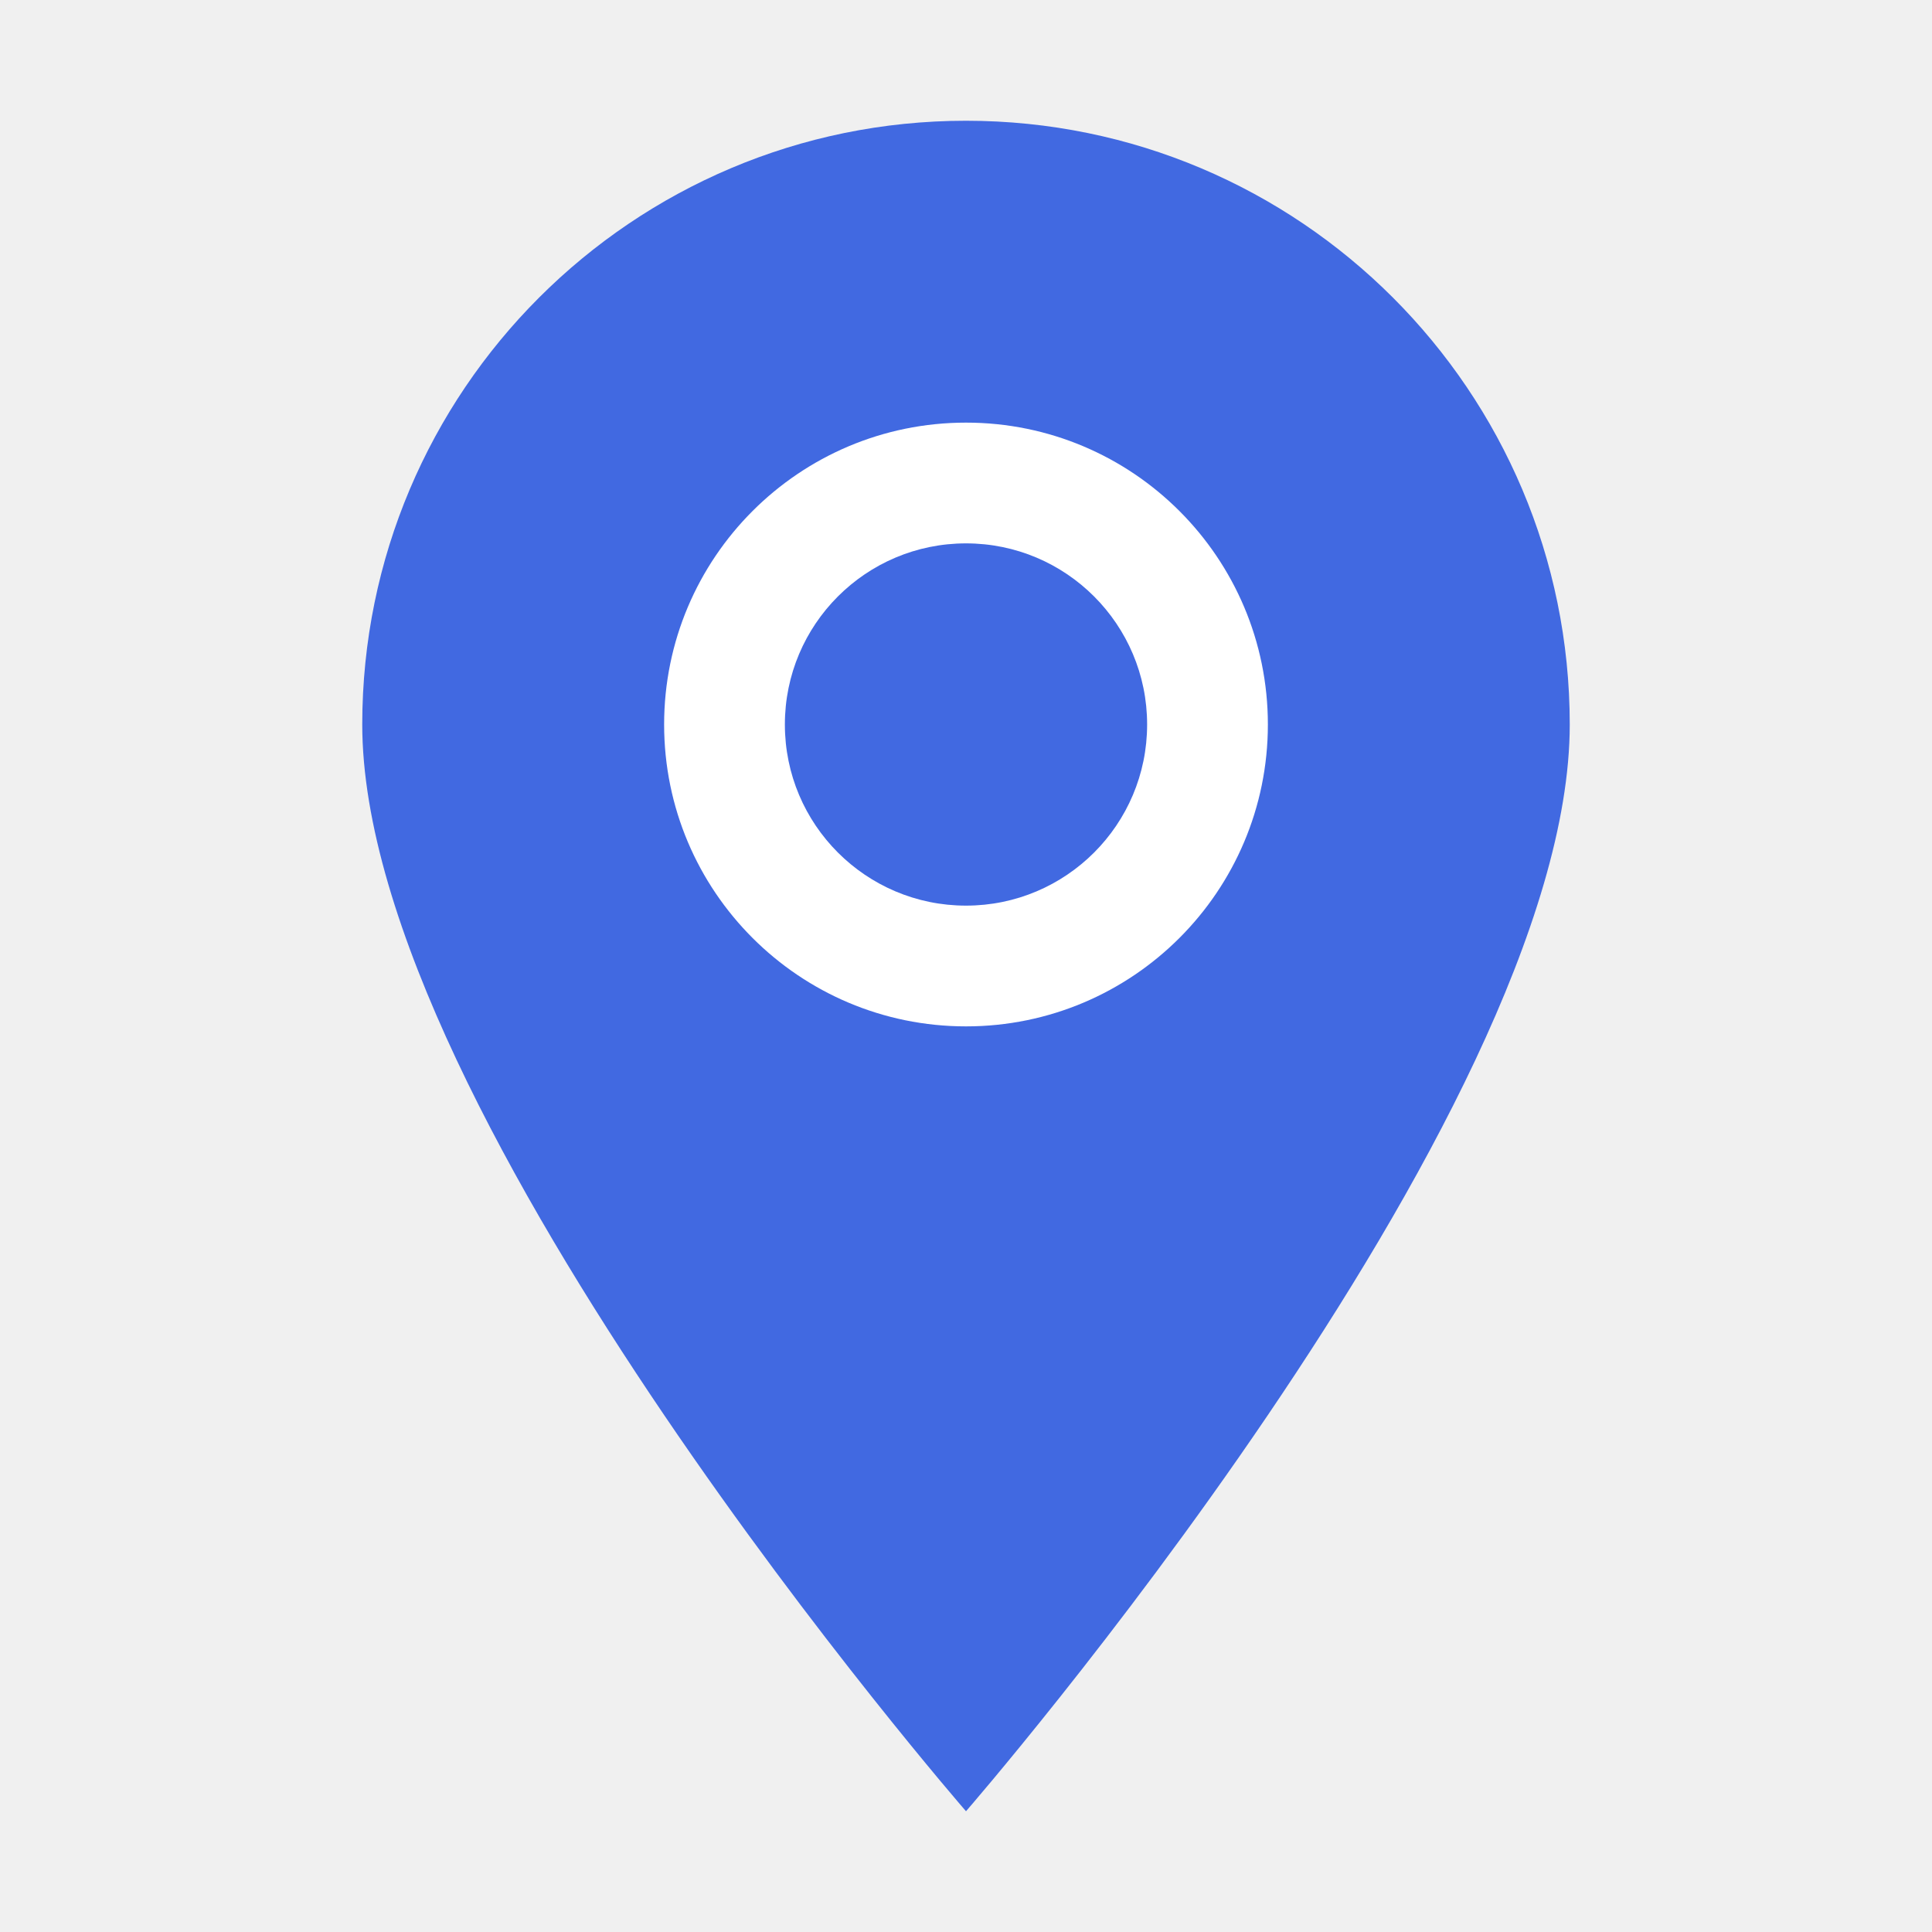
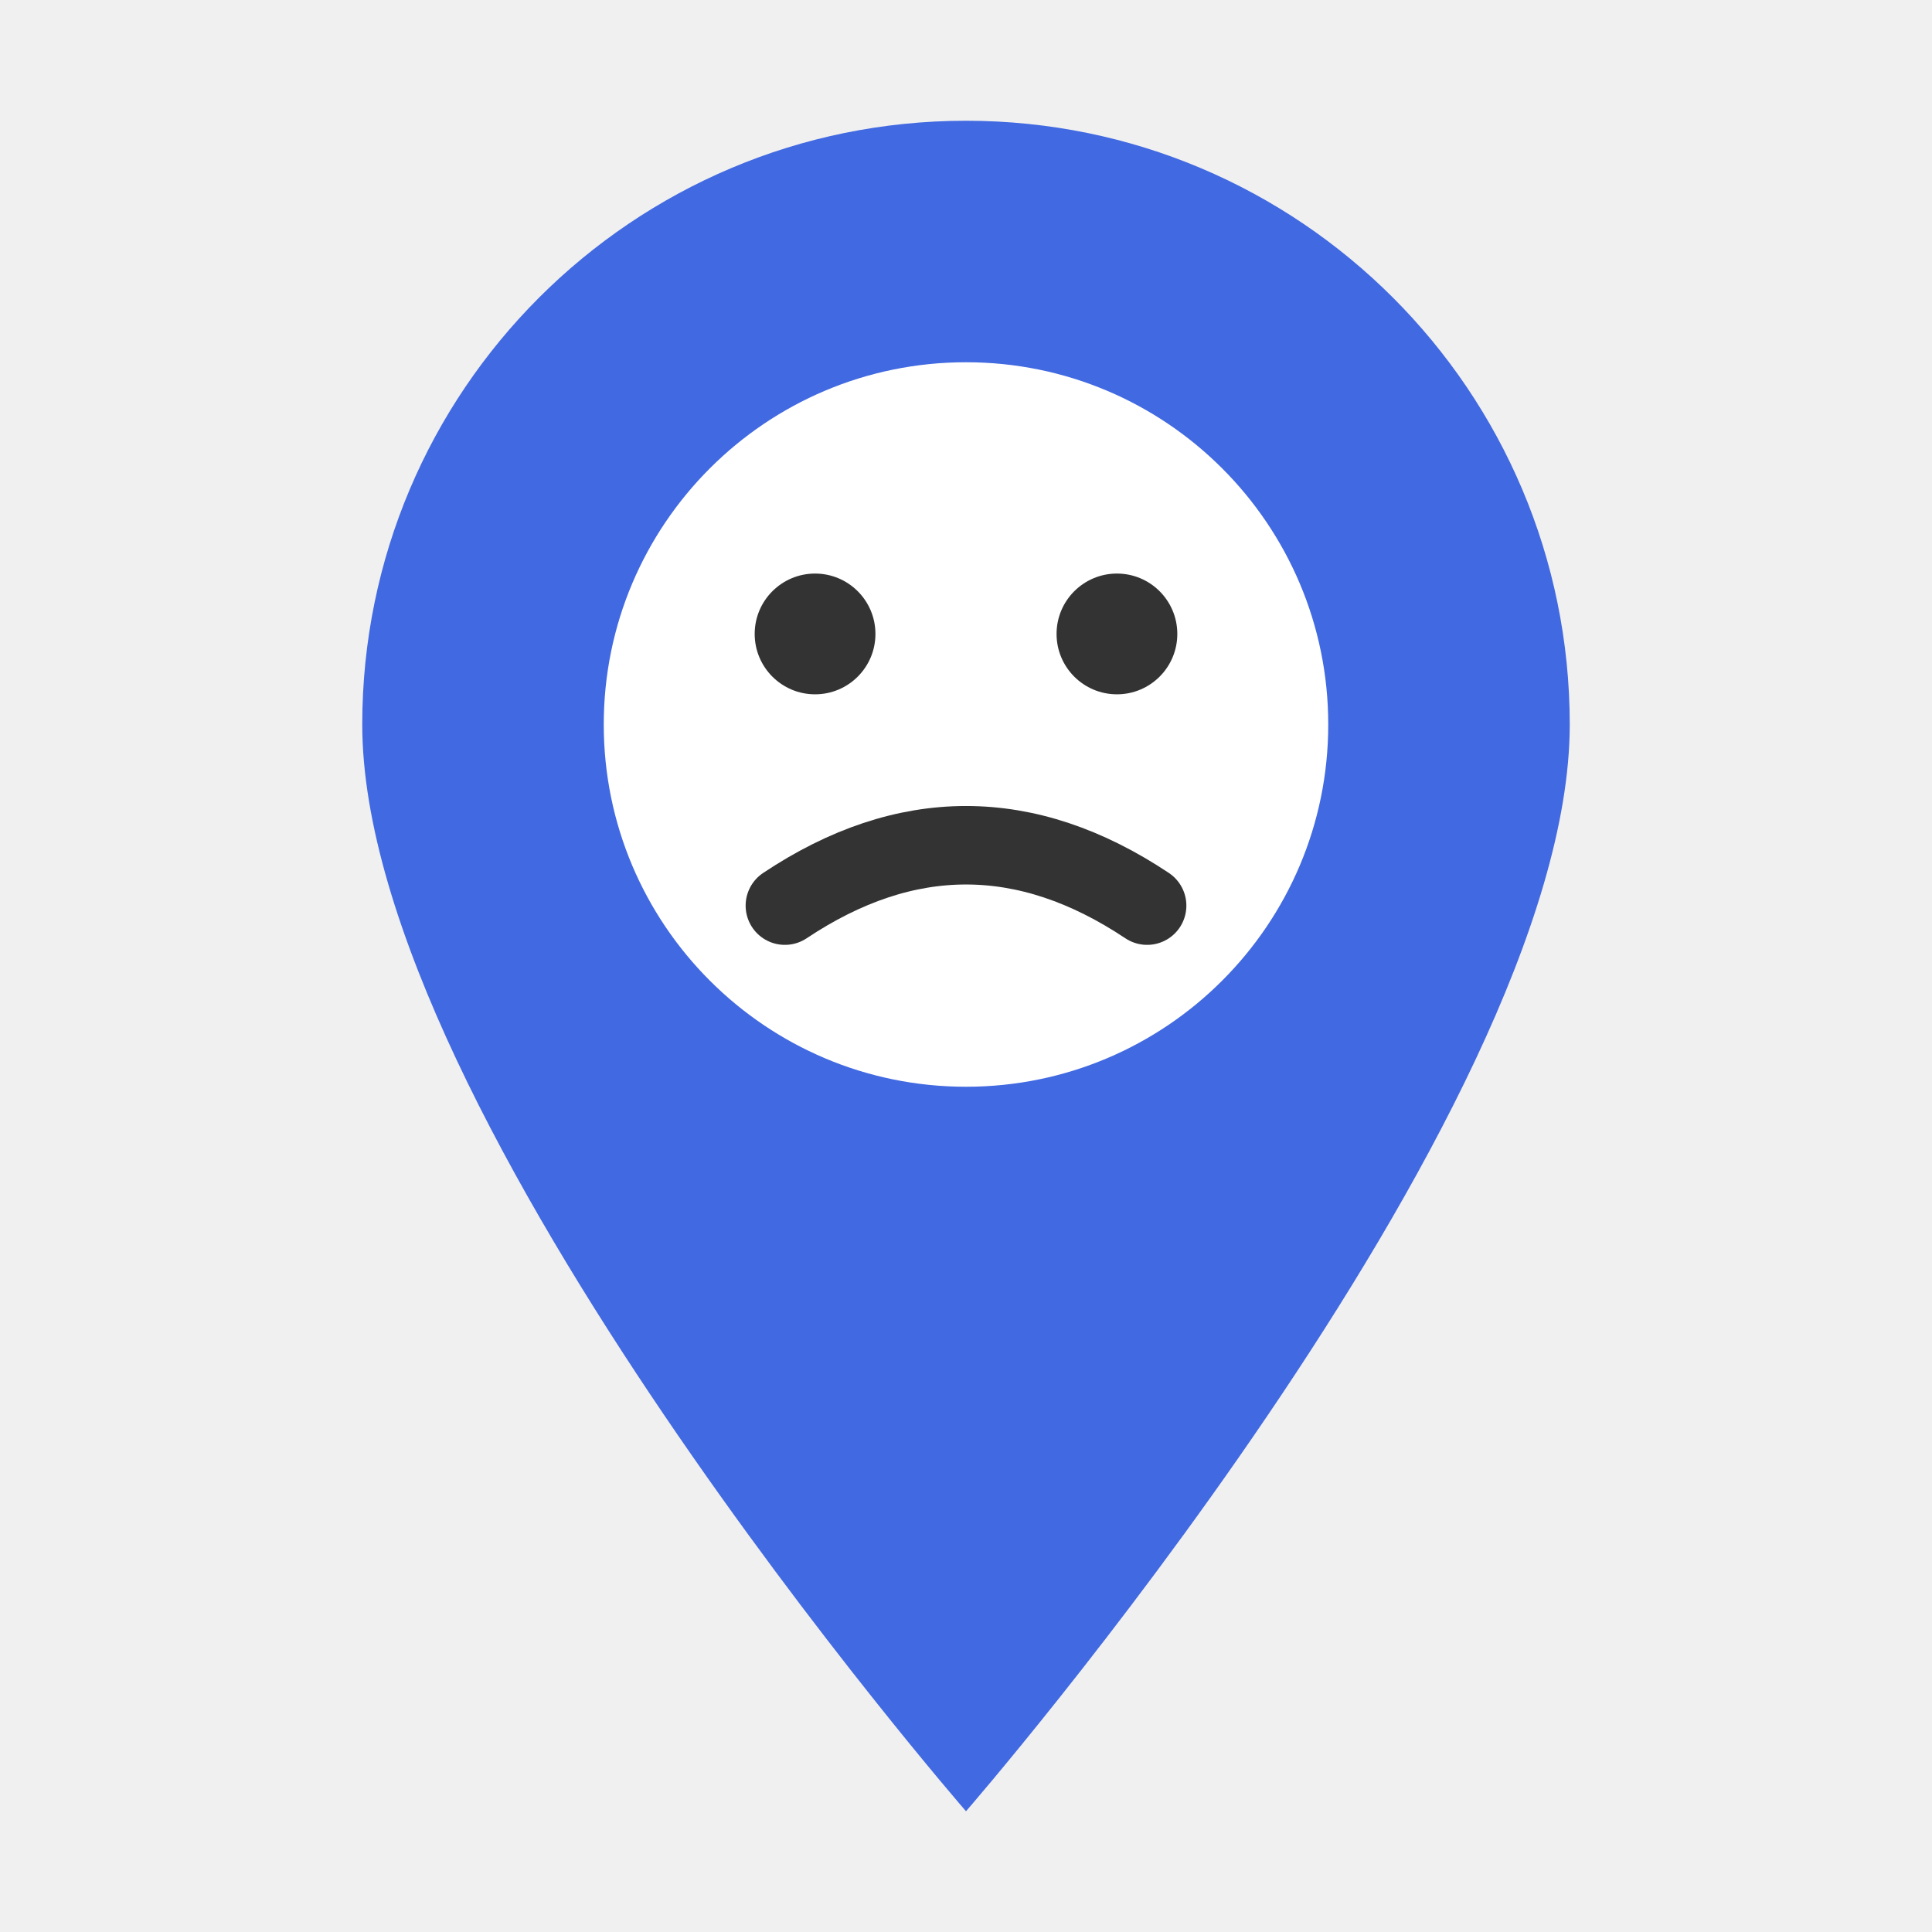
<svg xmlns="http://www.w3.org/2000/svg" viewBox="0 0 32 32">
  <path d="M 16 2 C 10.477 2 6 6.477 6 12 C 6 18.5 16 30 16 30 C 16 30 26 18.5 26 12 C 26 6.477 21.523 2 16 2 Z" fill="#4169E1" />
-   <circle cx="16" cy="12" r="5" fill="#FFFFFF" />
-   <circle cx="16" cy="12" r="3" fill="#4169E1" />
+   <circle cx="16" cy="12" r="6" fill="#FFFFFF" />
+   <circle cx="13.5" cy="10.5" r="1" fill="#333" />
+   <circle cx="18.5" cy="10.5" r="1" fill="#333" />
+   <path d="M 13 15 Q 16 13 19 15" stroke="#333" stroke-width="1.3" fill="none" stroke-linecap="round" />
</svg>
